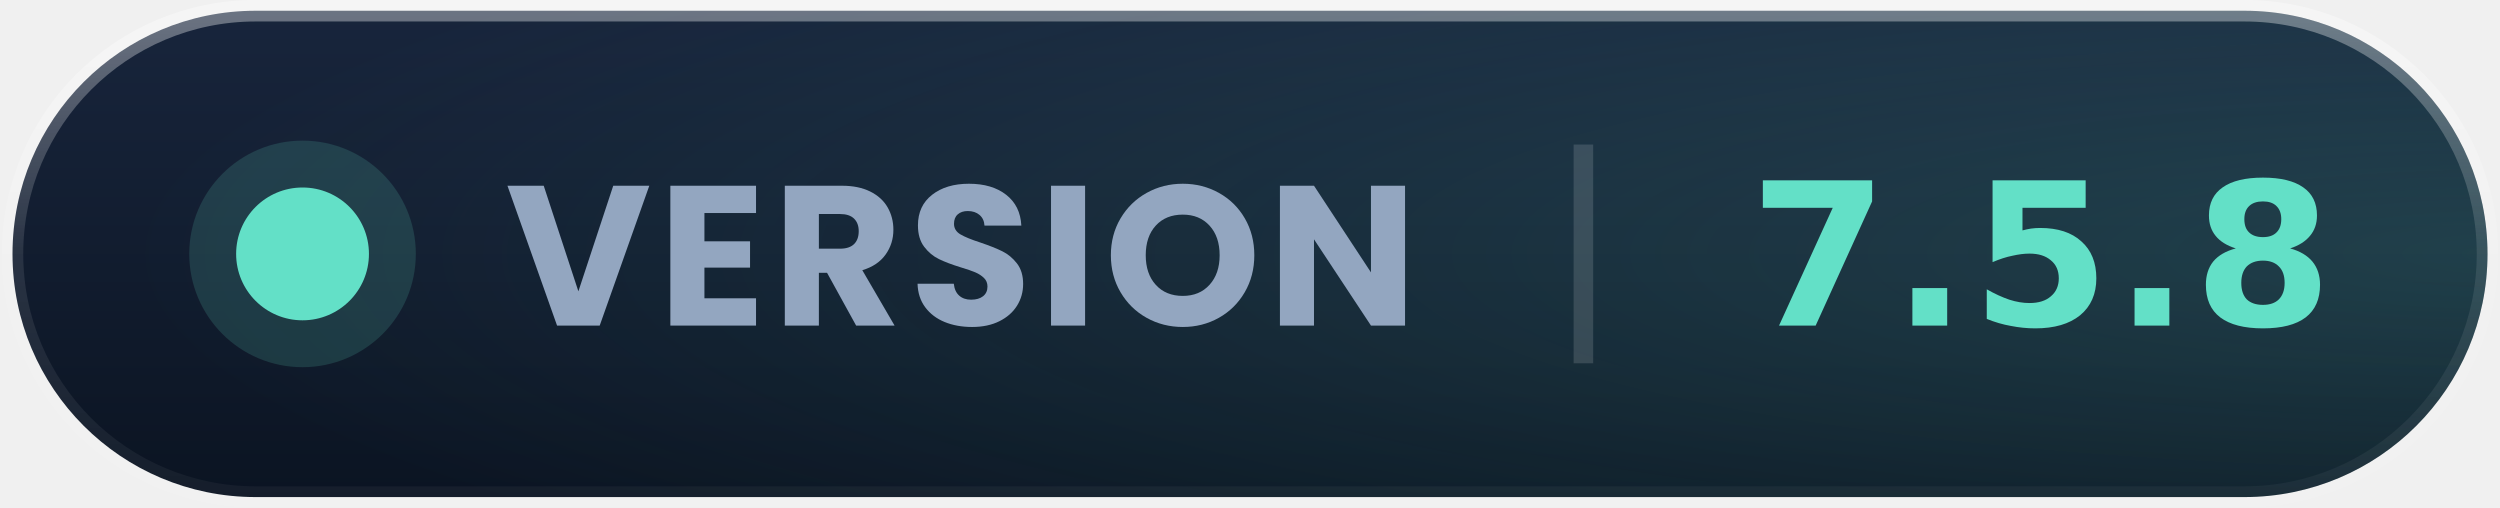
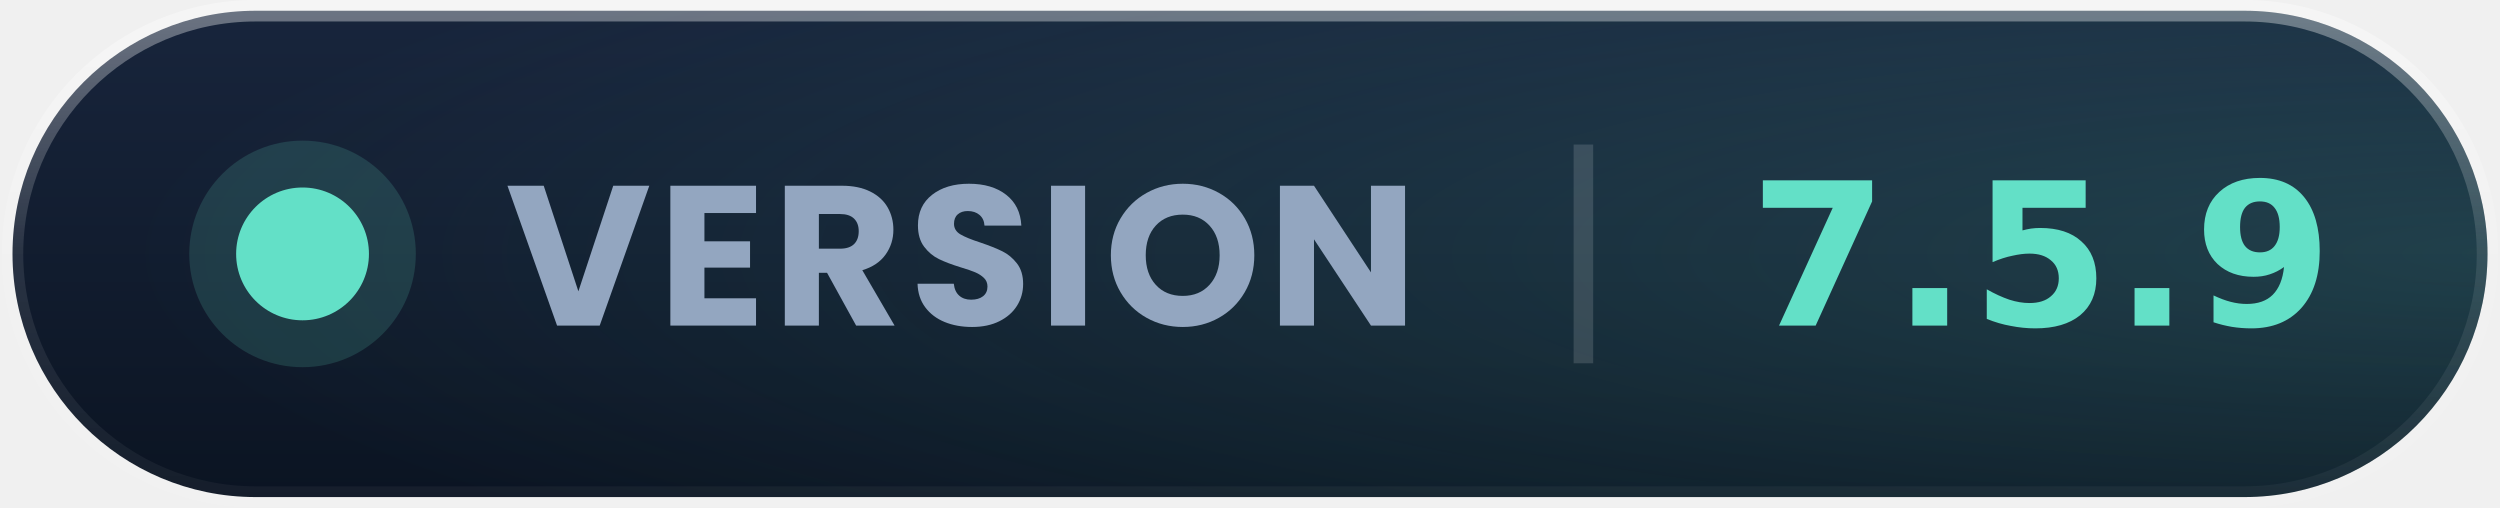
- <svg xmlns="http://www.w3.org/2000/svg" width="128" height="26" viewBox="0 0 127.82 26" role="img" aria-label="version: 7.5.8">
+ <svg xmlns="http://www.w3.org/2000/svg" width="128" height="26" viewBox="0 0 127.82 26" role="img" aria-label="version: 7.5.9">
  <defs>
    <linearGradient id="pill" x1="0" y1="0" x2="0" y2="1">
      <stop offset="0" stop-color="#18253c" />
      <stop offset="1" stop-color="#0b1422" />
    </linearGradient>
    <linearGradient id="edge" x1="0" y1="0" x2="0" y2="1">
      <stop offset="0" stop-color="#ffffff" stop-opacity=".36" />
      <stop offset=".5" stop-color="#ffffff" stop-opacity=".10" />
      <stop offset="1" stop-color="#ffffff" stop-opacity=".04" />
    </linearGradient>
    <radialGradient id="wash" cx="1" cy=".5" r=".95">
      <stop offset="0" stop-color="#63e0c7" stop-opacity=".18" />
      <stop offset="1" stop-color="#63e0c7" stop-opacity="0" />
    </radialGradient>
  </defs>
  <rect x=".55" y=".55" width="126.72" height="24.9" rx="12.45" fill="url(#pill)" />
  <rect x=".55" y=".55" width="126.72" height="24.9" rx="12.45" fill="url(#wash)" />
  <rect x=".55" y=".55" width="126.72" height="24.9" rx="12.45" fill="none" stroke="url(#edge)" stroke-width="1.1" />
  <circle cx="15.40" cy="13.0" r="5.8" fill="#63e0c7" opacity=".16" />
  <circle cx="15.40" cy="13.0" r="3.4" fill="#63e0c7" />
  <path d="M80.98 7.4v11.2" stroke="#ffffff" stroke-opacity=".14" stroke-width="1" />
  <g transform="translate(25.80,16.67)" fill="#93a6c0">
    <path transform="translate(0.00,0) scale(0.0102,-0.0102)" d="M721.00 702.00 472.00 0.00H258.00L9.00 702.00H191.00L365.00 172.00L540.00 702.00Z" />
    <path transform="translate(7.80,0) scale(0.0102,-0.0102)" d="M233.00 565.00V423.00H462.00V291.00H233.00V137.00H492.00V0.00H62.00V702.00H492.00V565.00Z" />
    <path transform="translate(13.66,0) scale(0.0102,-0.0102)" d="M420.00 0.00 274.00 265.00H233.00V0.00H62.00V702.00H349.00Q432.00 702.00 490.50 673.00Q549.00 644.00 578.00 593.50Q607.00 543.00 607.00 481.00Q607.00 411.00 567.50 356.00Q528.00 301.00 451.00 278.00L613.00 0.00ZM233.00 386.00H339.00Q386.00 386.00 409.50 409.00Q433.00 432.00 433.00 474.00Q433.00 514.00 409.50 537.00Q386.00 560.00 339.00 560.00H233.00Z" />
    <path transform="translate(20.66,0) scale(0.0102,-0.0102)" d="M42.00 210.00H224.00Q228.00 171.00 251.00 150.50Q274.00 130.00 311.00 130.00Q349.00 130.00 371.00 147.50Q393.00 165.00 393.00 196.00Q393.00 222.00 375.50 239.00Q358.00 256.00 332.50 267.00Q307.00 278.00 260.00 292.00Q192.00 313.00 149.00 334.00Q106.00 355.00 75.00 396.00Q44.00 437.00 44.00 503.00Q44.00 601.00 115.00 656.50Q186.00 712.00 300.00 712.00Q416.00 712.00 487.00 656.50Q558.00 601.00 563.00 502.00H378.00Q376.00 536.00 353.00 555.50Q330.00 575.00 294.00 575.00Q263.00 575.00 244.00 558.50Q225.00 542.00 225.00 511.00Q225.00 477.00 257.00 458.00Q289.00 439.00 357.00 417.00Q425.00 394.00 467.50 373.00Q510.00 352.00 541.00 312.00Q572.00 272.00 572.00 209.00Q572.00 149.00 541.50 100.00Q511.00 51.00 453.00 22.00Q395.00 -7.00 316.00 -7.00Q239.00 -7.00 178.00 18.00Q117.00 43.00 80.50 92.00Q44.00 141.00 42.00 210.00Z" />
    <path transform="translate(27.29,0) scale(0.0102,-0.0102)" d="M233.00 702.00V0.00H62.00V702.00Z" />
    <path transform="translate(30.65,0) scale(0.0102,-0.0102)" d="M33.00 353.00Q33.00 456.00 81.50 538.00Q130.00 620.00 212.50 666.00Q295.00 712.00 394.00 712.00Q493.00 712.00 575.50 666.00Q658.00 620.00 705.50 538.00Q753.00 456.00 753.00 353.00Q753.00 250.00 705.00 167.50Q657.00 85.00 575.00 39.00Q493.00 -7.00 394.00 -7.00Q295.00 -7.00 212.50 39.00Q130.00 85.00 81.50 167.50Q33.00 250.00 33.00 353.00ZM579.00 353.00Q579.00 446.00 528.50 501.50Q478.00 557.00 394.00 557.00Q309.00 557.00 258.50 502.00Q208.00 447.00 208.00 353.00Q208.00 260.00 258.50 204.50Q309.00 149.00 394.00 149.00Q478.00 149.00 528.50 205.00Q579.00 261.00 579.00 353.00Z" />
    <path transform="translate(39.01,0) scale(0.0102,-0.0102)" d="M690.00 0.00H519.00L233.00 433.00V0.00H62.00V702.00H233.00L519.00 267.00V702.00H690.00Z" />
  </g>
-   <text x="89.48" y="16.67" font-family="Verdana,'DejaVu Sans','Segoe UI',Arial,sans-serif" font-size="10.2" font-weight="700" letter-spacing=".2" fill="#63e0c7">7.5.8</text>
+   <text x="89.48" y="16.67" font-family="Verdana,'DejaVu Sans','Segoe UI',Arial,sans-serif" font-size="10.2" font-weight="700" letter-spacing=".2" fill="#63e0c7">7.5.9</text>
</svg>
